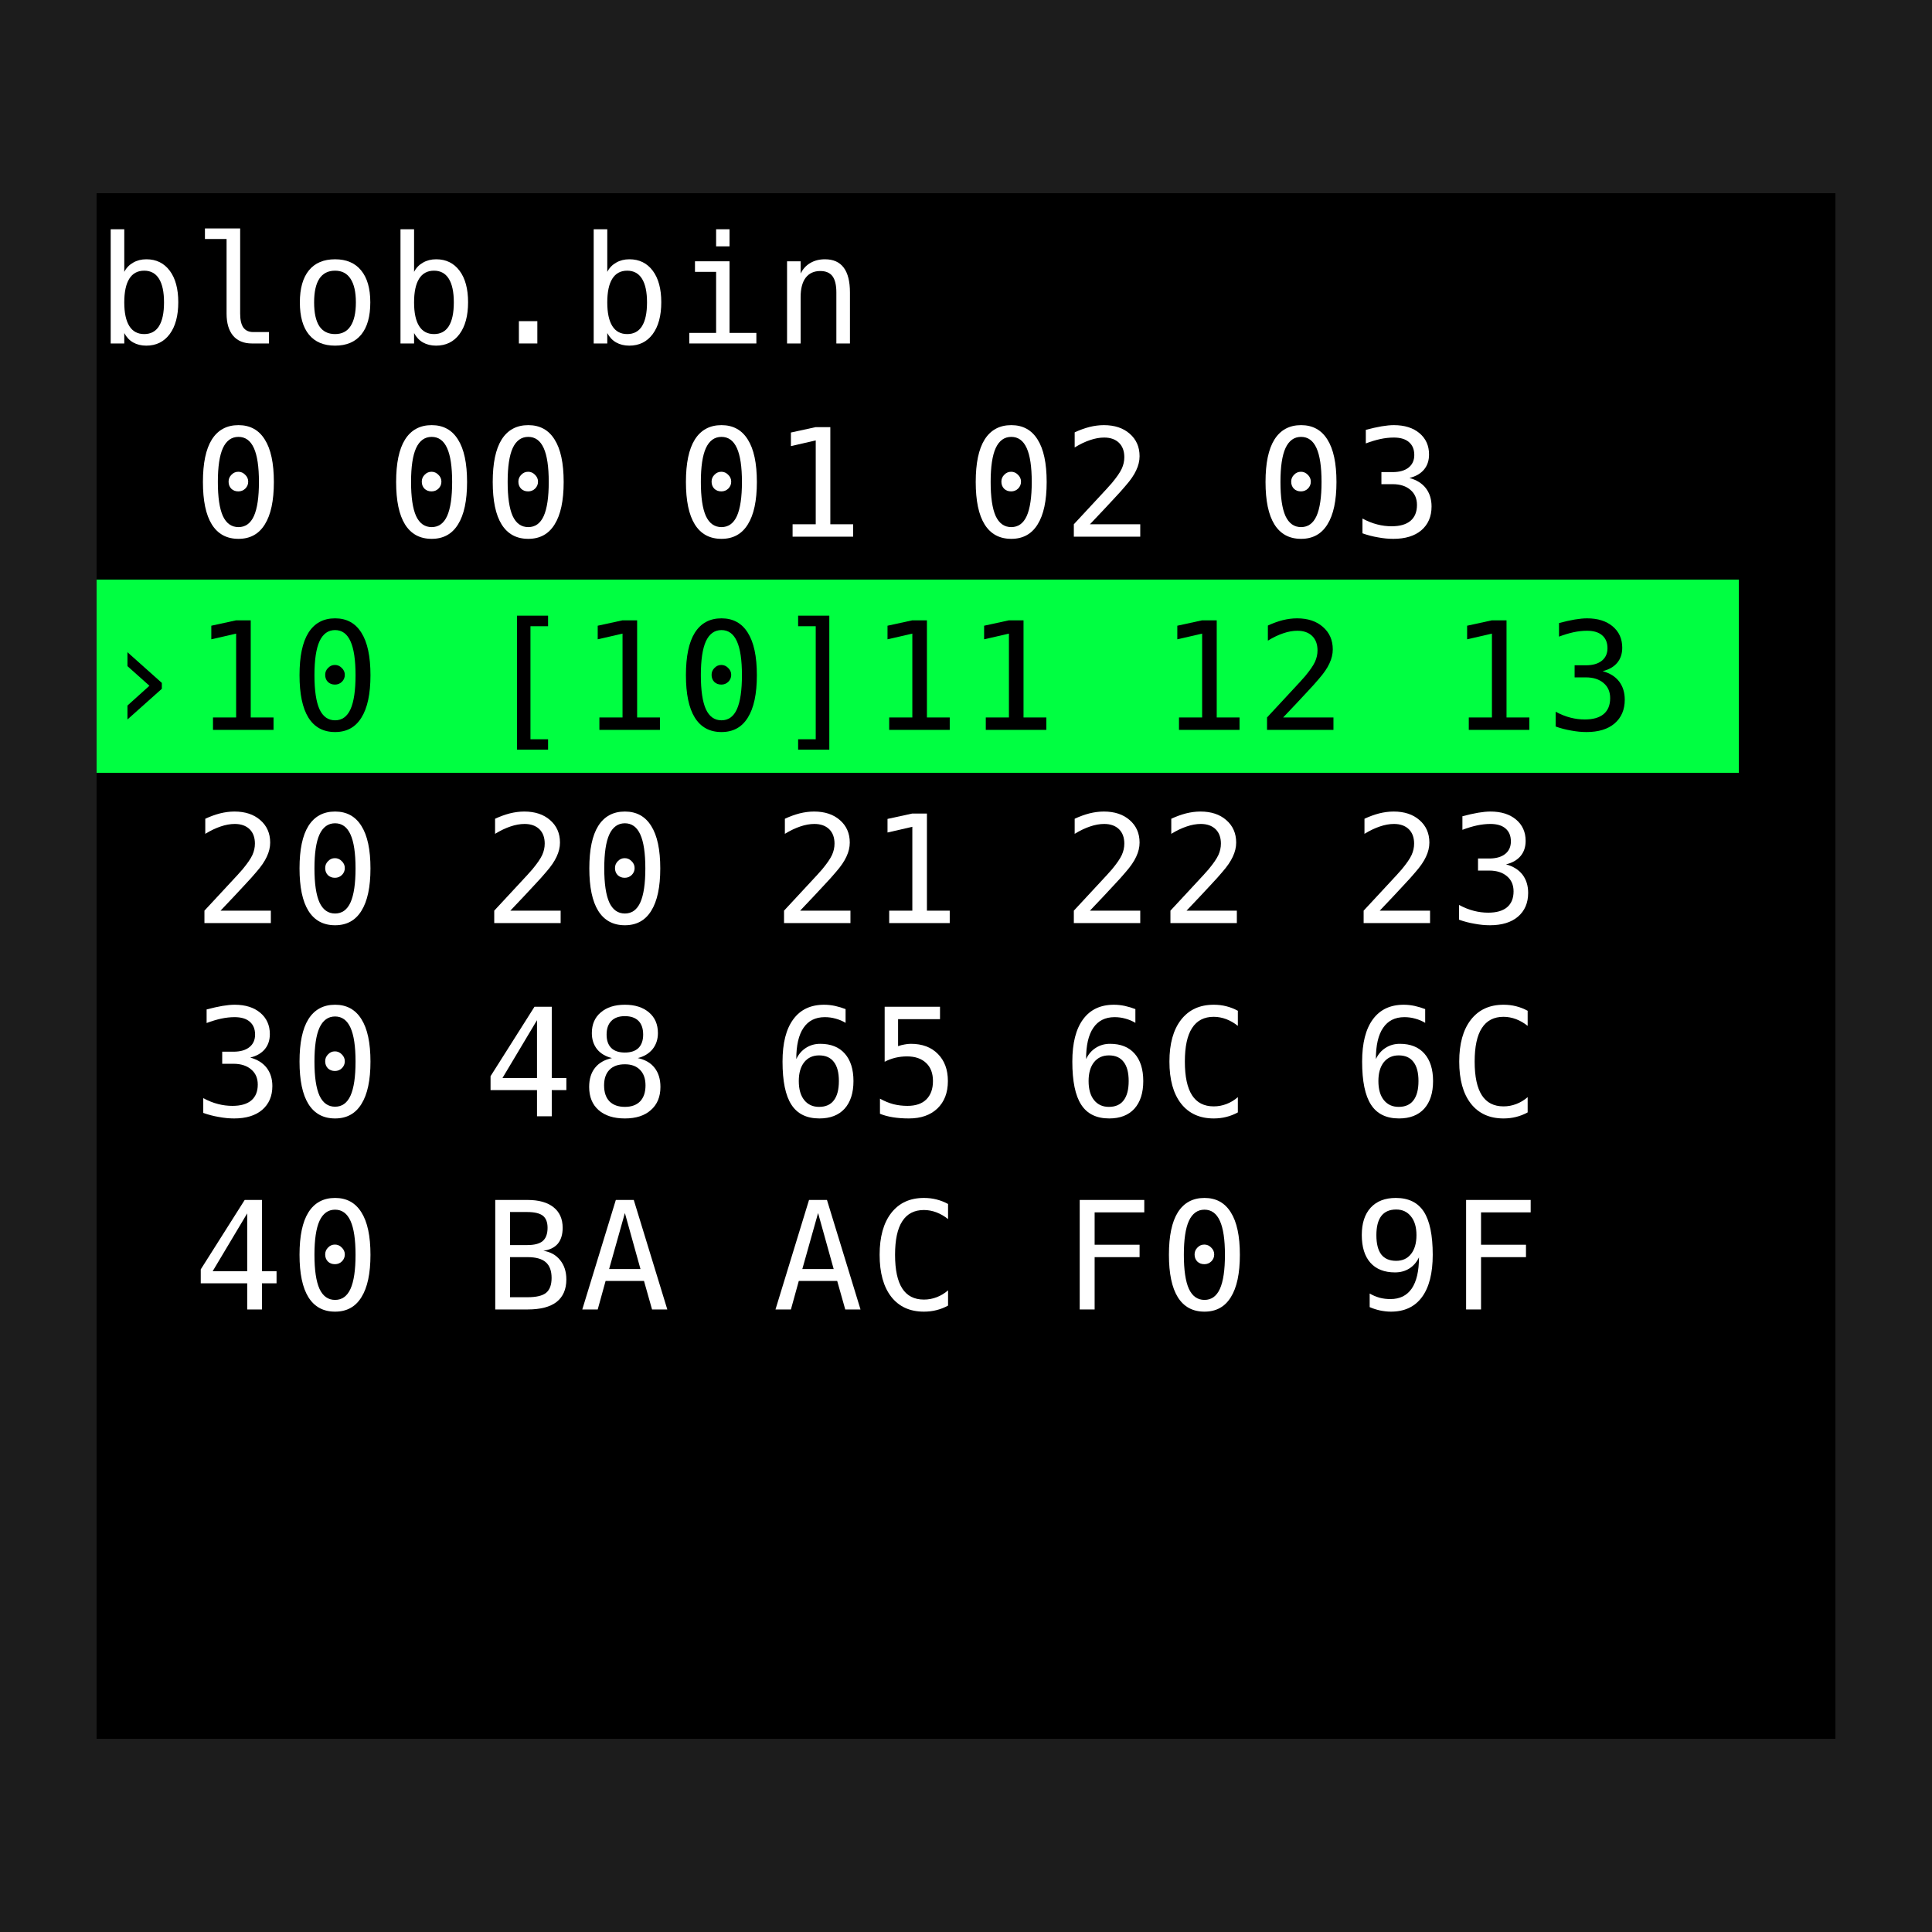
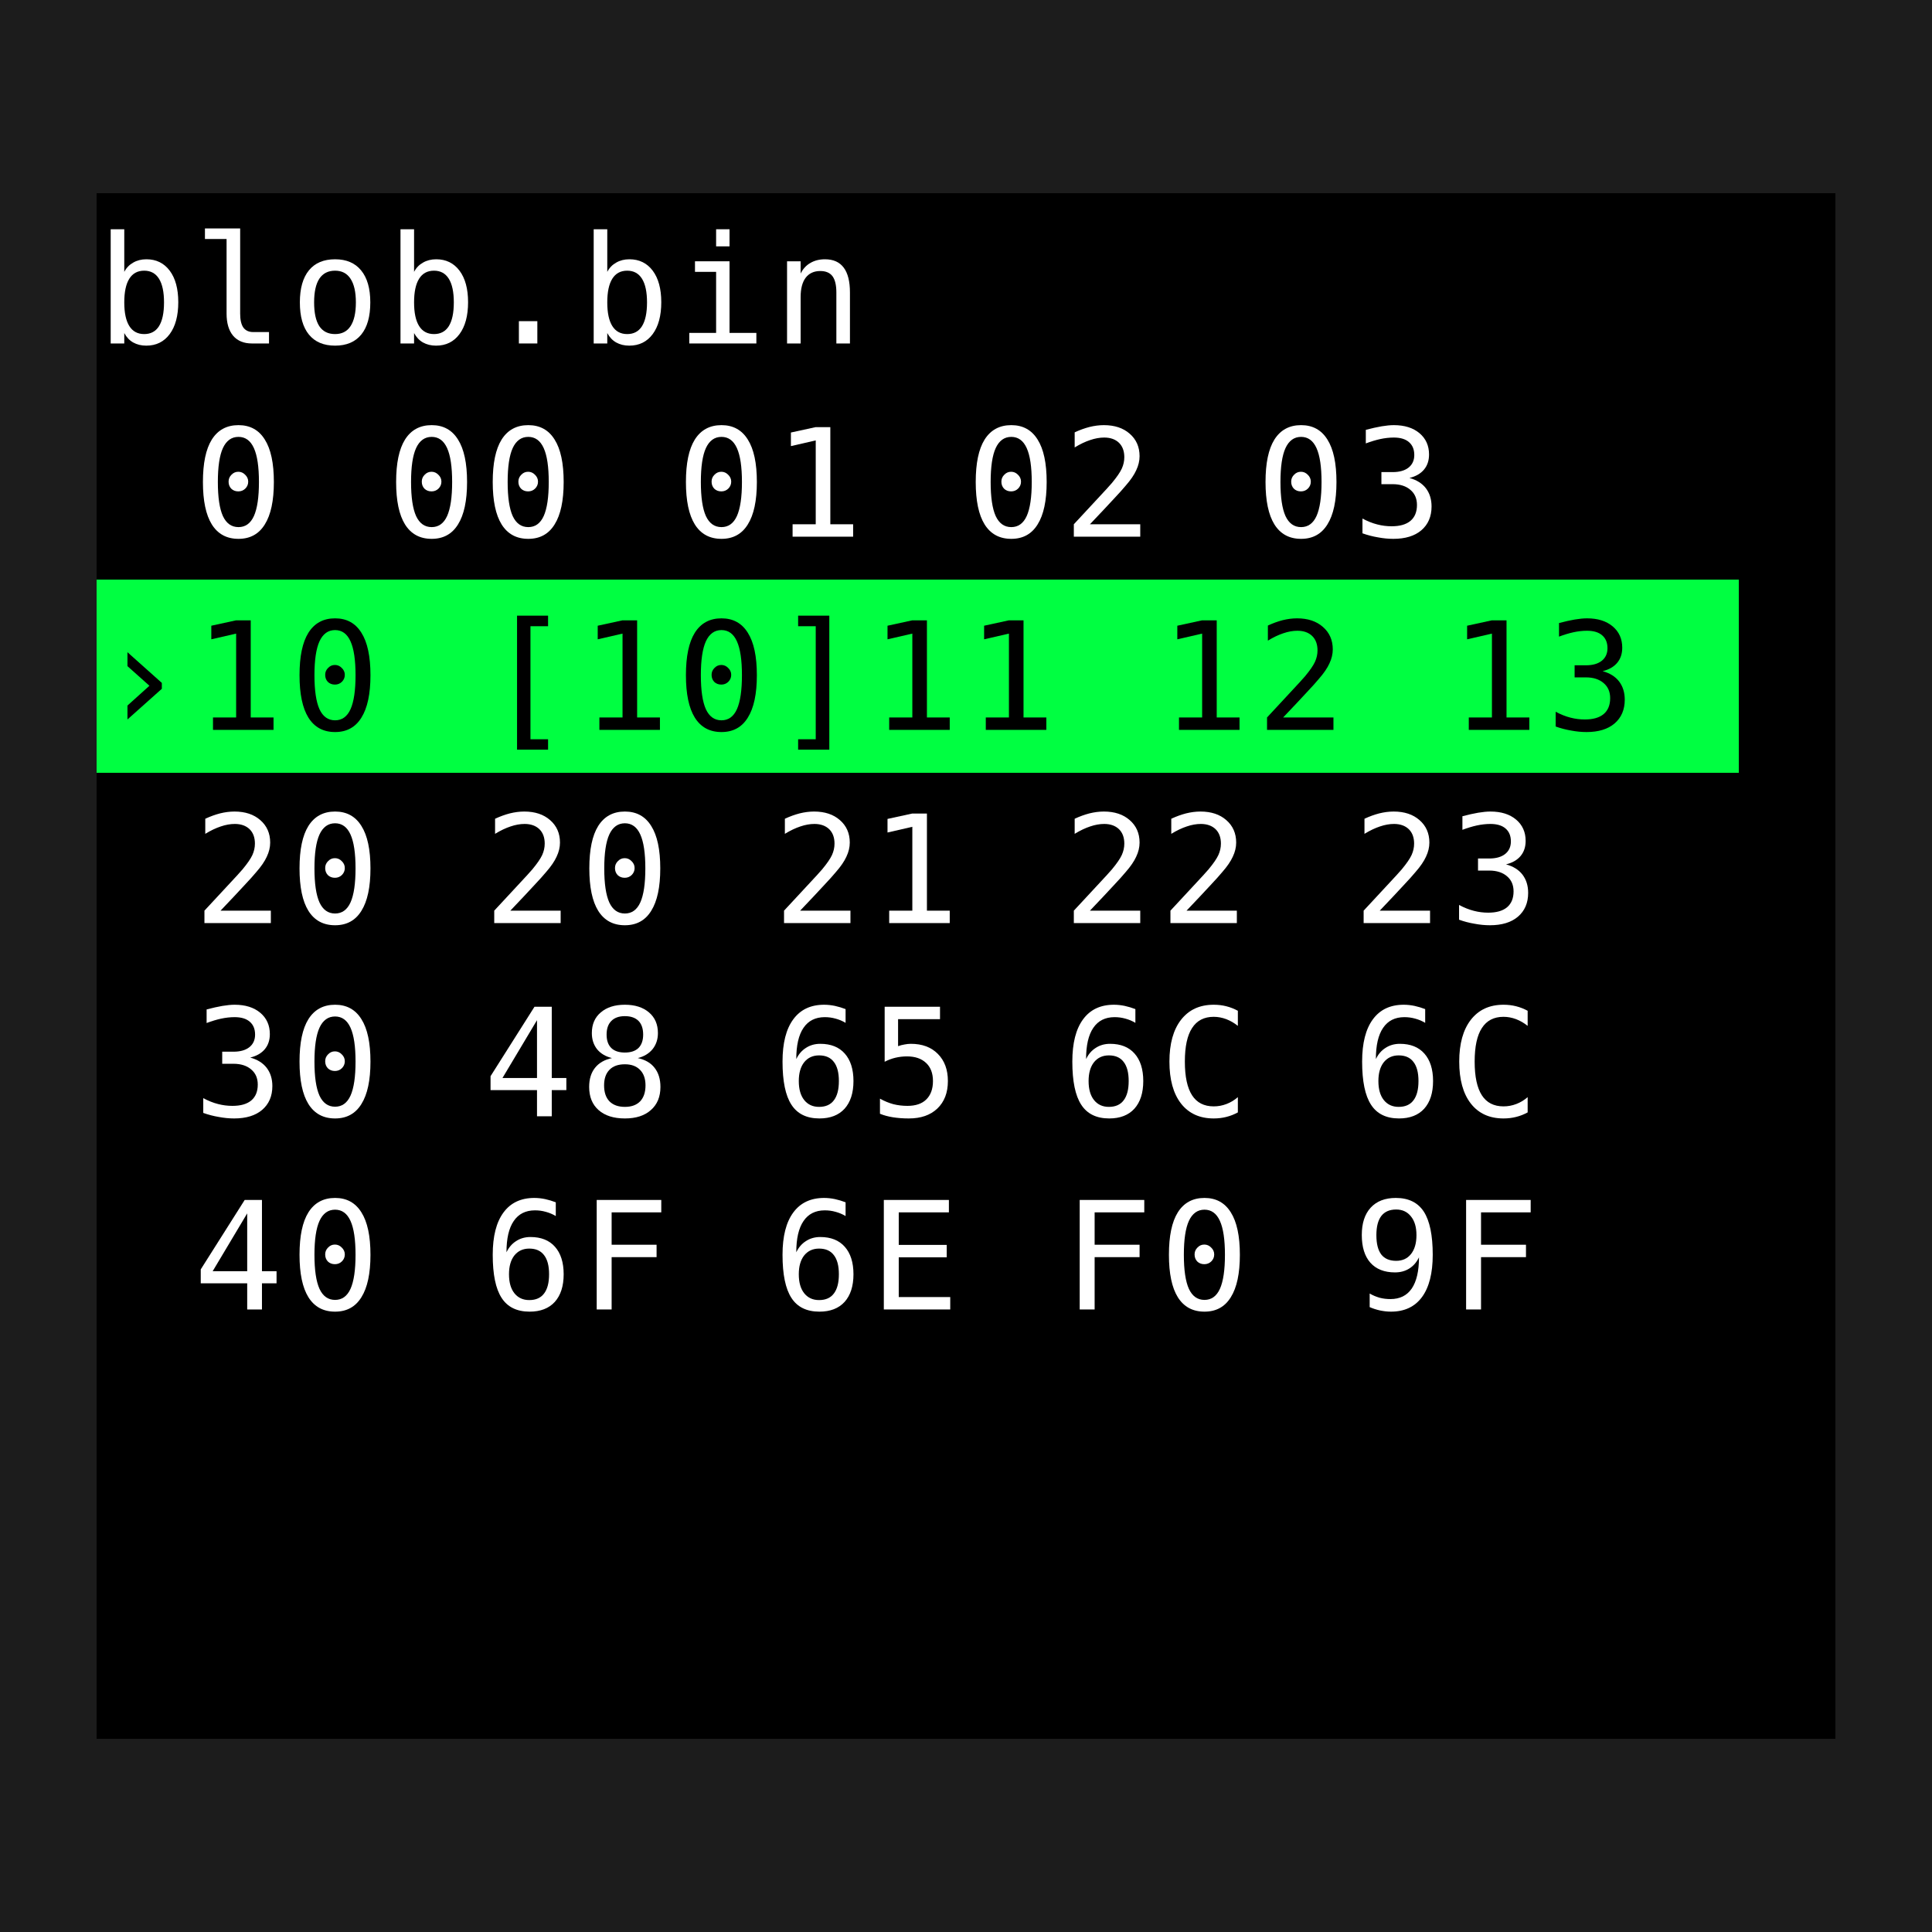
<svg xmlns="http://www.w3.org/2000/svg" width="180" height="180" viewBox="0 0 180 180" role="img" aria-label="HexViewer narrow" style="background:#000000">
  <rect width="100%" height="100%" fill="#000000" />
  <g font-family="ui-monospace, SFMono-Regular, Menlo, Consolas, monospace" font-size="14">
    <rect x="0" y="0" width="9" height="18" fill="#1c1c1c" />
    <rect x="9" y="0" width="9" height="18" fill="#1c1c1c" />
    <rect x="18" y="0" width="9" height="18" fill="#1c1c1c" />
    <rect x="27" y="0" width="9" height="18" fill="#1c1c1c" />
    <rect x="36" y="0" width="9" height="18" fill="#1c1c1c" />
    <rect x="45" y="0" width="9" height="18" fill="#1c1c1c" />
    <rect x="54" y="0" width="9" height="18" fill="#1c1c1c" />
    <rect x="63" y="0" width="9" height="18" fill="#1c1c1c" />
    <rect x="72" y="0" width="9" height="18" fill="#1c1c1c" />
    <rect x="81" y="0" width="9" height="18" fill="#1c1c1c" />
    <rect x="90" y="0" width="9" height="18" fill="#1c1c1c" />
    <rect x="99" y="0" width="9" height="18" fill="#1c1c1c" />
    <rect x="108" y="0" width="9" height="18" fill="#1c1c1c" />
    <rect x="117" y="0" width="9" height="18" fill="#1c1c1c" />
    <rect x="126" y="0" width="9" height="18" fill="#1c1c1c" />
    <rect x="135" y="0" width="9" height="18" fill="#1c1c1c" />
    <rect x="144" y="0" width="9" height="18" fill="#1c1c1c" />
    <rect x="153" y="0" width="9" height="18" fill="#1c1c1c" />
    <rect x="162" y="0" width="9" height="18" fill="#1c1c1c" />
    <rect x="171" y="0" width="9" height="18" fill="#1c1c1c" />
    <rect x="0" y="18" width="9" height="18" fill="#1c1c1c" />
    <text x="9" y="32" fill="#ffffff">b</text>
    <text x="18" y="32" fill="#ffffff">l</text>
    <text x="27" y="32" fill="#ffffff">o</text>
    <text x="36" y="32" fill="#ffffff">b</text>
    <text x="45" y="32" fill="#ffffff">.</text>
    <text x="54" y="32" fill="#ffffff">b</text>
    <text x="63" y="32" fill="#ffffff">i</text>
    <text x="72" y="32" fill="#ffffff">n</text>
    <rect x="171" y="18" width="9" height="18" fill="#1c1c1c" />
    <rect x="0" y="36" width="9" height="18" fill="#1c1c1c" />
    <text x="18" y="50" fill="#ffffff">0</text>
    <text x="36" y="50" fill="#ffffff">0</text>
    <text x="45" y="50" fill="#ffffff">0</text>
    <text x="63" y="50" fill="#ffffff">0</text>
    <text x="72" y="50" fill="#ffffff">1</text>
    <text x="90" y="50" fill="#ffffff">0</text>
    <text x="99" y="50" fill="#ffffff">2</text>
    <text x="117" y="50" fill="#ffffff">0</text>
    <text x="126" y="50" fill="#ffffff">3</text>
    <rect x="171" y="36" width="9" height="18" fill="#1c1c1c" />
    <rect x="0" y="54" width="9" height="18" fill="#1c1c1c" />
    <rect x="9" y="54" width="9" height="18" fill="#00ff41" />
    <text x="9" y="68" fill="#000000">›</text>
    <rect x="18" y="54" width="9" height="18" fill="#00ff41" />
    <text x="18" y="68" fill="#000000">1</text>
    <rect x="27" y="54" width="9" height="18" fill="#00ff41" />
    <text x="27" y="68" fill="#000000">0</text>
    <rect x="36" y="54" width="9" height="18" fill="#00ff41" />
    <rect x="45" y="54" width="9" height="18" fill="#00ff41" />
    <text x="45" y="68" fill="#000000">[</text>
    <rect x="54" y="54" width="9" height="18" fill="#00ff41" />
    <text x="54" y="68" fill="#000000">1</text>
    <rect x="63" y="54" width="9" height="18" fill="#00ff41" />
    <text x="63" y="68" fill="#000000">0</text>
    <rect x="72" y="54" width="9" height="18" fill="#00ff41" />
    <text x="72" y="68" fill="#000000">]</text>
    <rect x="81" y="54" width="9" height="18" fill="#00ff41" />
    <text x="81" y="68" fill="#000000">1</text>
    <rect x="90" y="54" width="9" height="18" fill="#00ff41" />
    <text x="90" y="68" fill="#000000">1</text>
    <rect x="99" y="54" width="9" height="18" fill="#00ff41" />
    <rect x="108" y="54" width="9" height="18" fill="#00ff41" />
    <text x="108" y="68" fill="#000000">1</text>
    <rect x="117" y="54" width="9" height="18" fill="#00ff41" />
    <text x="117" y="68" fill="#000000">2</text>
    <rect x="126" y="54" width="9" height="18" fill="#00ff41" />
    <rect x="135" y="54" width="9" height="18" fill="#00ff41" />
    <text x="135" y="68" fill="#000000">1</text>
    <rect x="144" y="54" width="9" height="18" fill="#00ff41" />
    <text x="144" y="68" fill="#000000">3</text>
    <rect x="153" y="54" width="9" height="18" fill="#00ff41" />
    <rect x="171" y="54" width="9" height="18" fill="#1c1c1c" />
    <rect x="0" y="72" width="9" height="18" fill="#1c1c1c" />
    <text x="18" y="86" fill="#ffffff">2</text>
    <text x="27" y="86" fill="#ffffff">0</text>
    <text x="45" y="86" fill="#ffffff">2</text>
    <text x="54" y="86" fill="#ffffff">0</text>
    <text x="72" y="86" fill="#ffffff">2</text>
    <text x="81" y="86" fill="#ffffff">1</text>
    <text x="99" y="86" fill="#ffffff">2</text>
    <text x="108" y="86" fill="#ffffff">2</text>
    <text x="126" y="86" fill="#ffffff">2</text>
    <text x="135" y="86" fill="#ffffff">3</text>
    <rect x="171" y="72" width="9" height="18" fill="#1c1c1c" />
    <rect x="0" y="90" width="9" height="18" fill="#1c1c1c" />
    <text x="18" y="104" fill="#ffffff">3</text>
    <text x="27" y="104" fill="#ffffff">0</text>
    <text x="45" y="104" fill="#ffffff">4</text>
    <text x="54" y="104" fill="#ffffff">8</text>
    <text x="72" y="104" fill="#ffffff">6</text>
    <text x="81" y="104" fill="#ffffff">5</text>
    <text x="99" y="104" fill="#ffffff">6</text>
    <text x="108" y="104" fill="#ffffff">C</text>
    <text x="126" y="104" fill="#ffffff">6</text>
    <text x="135" y="104" fill="#ffffff">C</text>
    <rect x="171" y="90" width="9" height="18" fill="#1c1c1c" />
    <rect x="0" y="108" width="9" height="18" fill="#1c1c1c" />
    <text x="18" y="122" fill="#ffffff">4</text>
    <text x="27" y="122" fill="#ffffff">0</text>
-     <text x="45" y="122" fill="#ffffff">B</text>
-     <text x="54" y="122" fill="#ffffff">A</text>
-     <text x="72" y="122" fill="#ffffff">A</text>
-     <text x="81" y="122" fill="#ffffff">C</text>
+     <text x="45" y="122" fill="#ffffff">6</text>
+     <text x="54" y="122" fill="#ffffff">F</text>
+     <text x="72" y="122" fill="#ffffff">6</text>
+     <text x="81" y="122" fill="#ffffff">E</text>
    <text x="99" y="122" fill="#ffffff">F</text>
    <text x="108" y="122" fill="#ffffff">0</text>
    <text x="126" y="122" fill="#ffffff">9</text>
    <text x="135" y="122" fill="#ffffff">F</text>
    <rect x="171" y="108" width="9" height="18" fill="#1c1c1c" />
    <rect x="0" y="126" width="9" height="18" fill="#1c1c1c" />
    <rect x="171" y="126" width="9" height="18" fill="#1c1c1c" />
    <rect x="0" y="144" width="9" height="18" fill="#1c1c1c" />
    <rect x="171" y="144" width="9" height="18" fill="#1c1c1c" />
    <rect x="0" y="162" width="9" height="18" fill="#1c1c1c" />
    <rect x="9" y="162" width="9" height="18" fill="#1c1c1c" />
    <rect x="18" y="162" width="9" height="18" fill="#1c1c1c" />
    <rect x="27" y="162" width="9" height="18" fill="#1c1c1c" />
    <rect x="36" y="162" width="9" height="18" fill="#1c1c1c" />
    <rect x="45" y="162" width="9" height="18" fill="#1c1c1c" />
    <rect x="54" y="162" width="9" height="18" fill="#1c1c1c" />
    <rect x="63" y="162" width="9" height="18" fill="#1c1c1c" />
    <rect x="72" y="162" width="9" height="18" fill="#1c1c1c" />
    <rect x="81" y="162" width="9" height="18" fill="#1c1c1c" />
    <rect x="90" y="162" width="9" height="18" fill="#1c1c1c" />
    <rect x="99" y="162" width="9" height="18" fill="#1c1c1c" />
    <rect x="108" y="162" width="9" height="18" fill="#1c1c1c" />
    <rect x="117" y="162" width="9" height="18" fill="#1c1c1c" />
    <rect x="126" y="162" width="9" height="18" fill="#1c1c1c" />
    <rect x="135" y="162" width="9" height="18" fill="#1c1c1c" />
    <rect x="144" y="162" width="9" height="18" fill="#1c1c1c" />
    <rect x="153" y="162" width="9" height="18" fill="#1c1c1c" />
    <rect x="162" y="162" width="9" height="18" fill="#1c1c1c" />
    <rect x="171" y="162" width="9" height="18" fill="#1c1c1c" />
  </g>
</svg>
